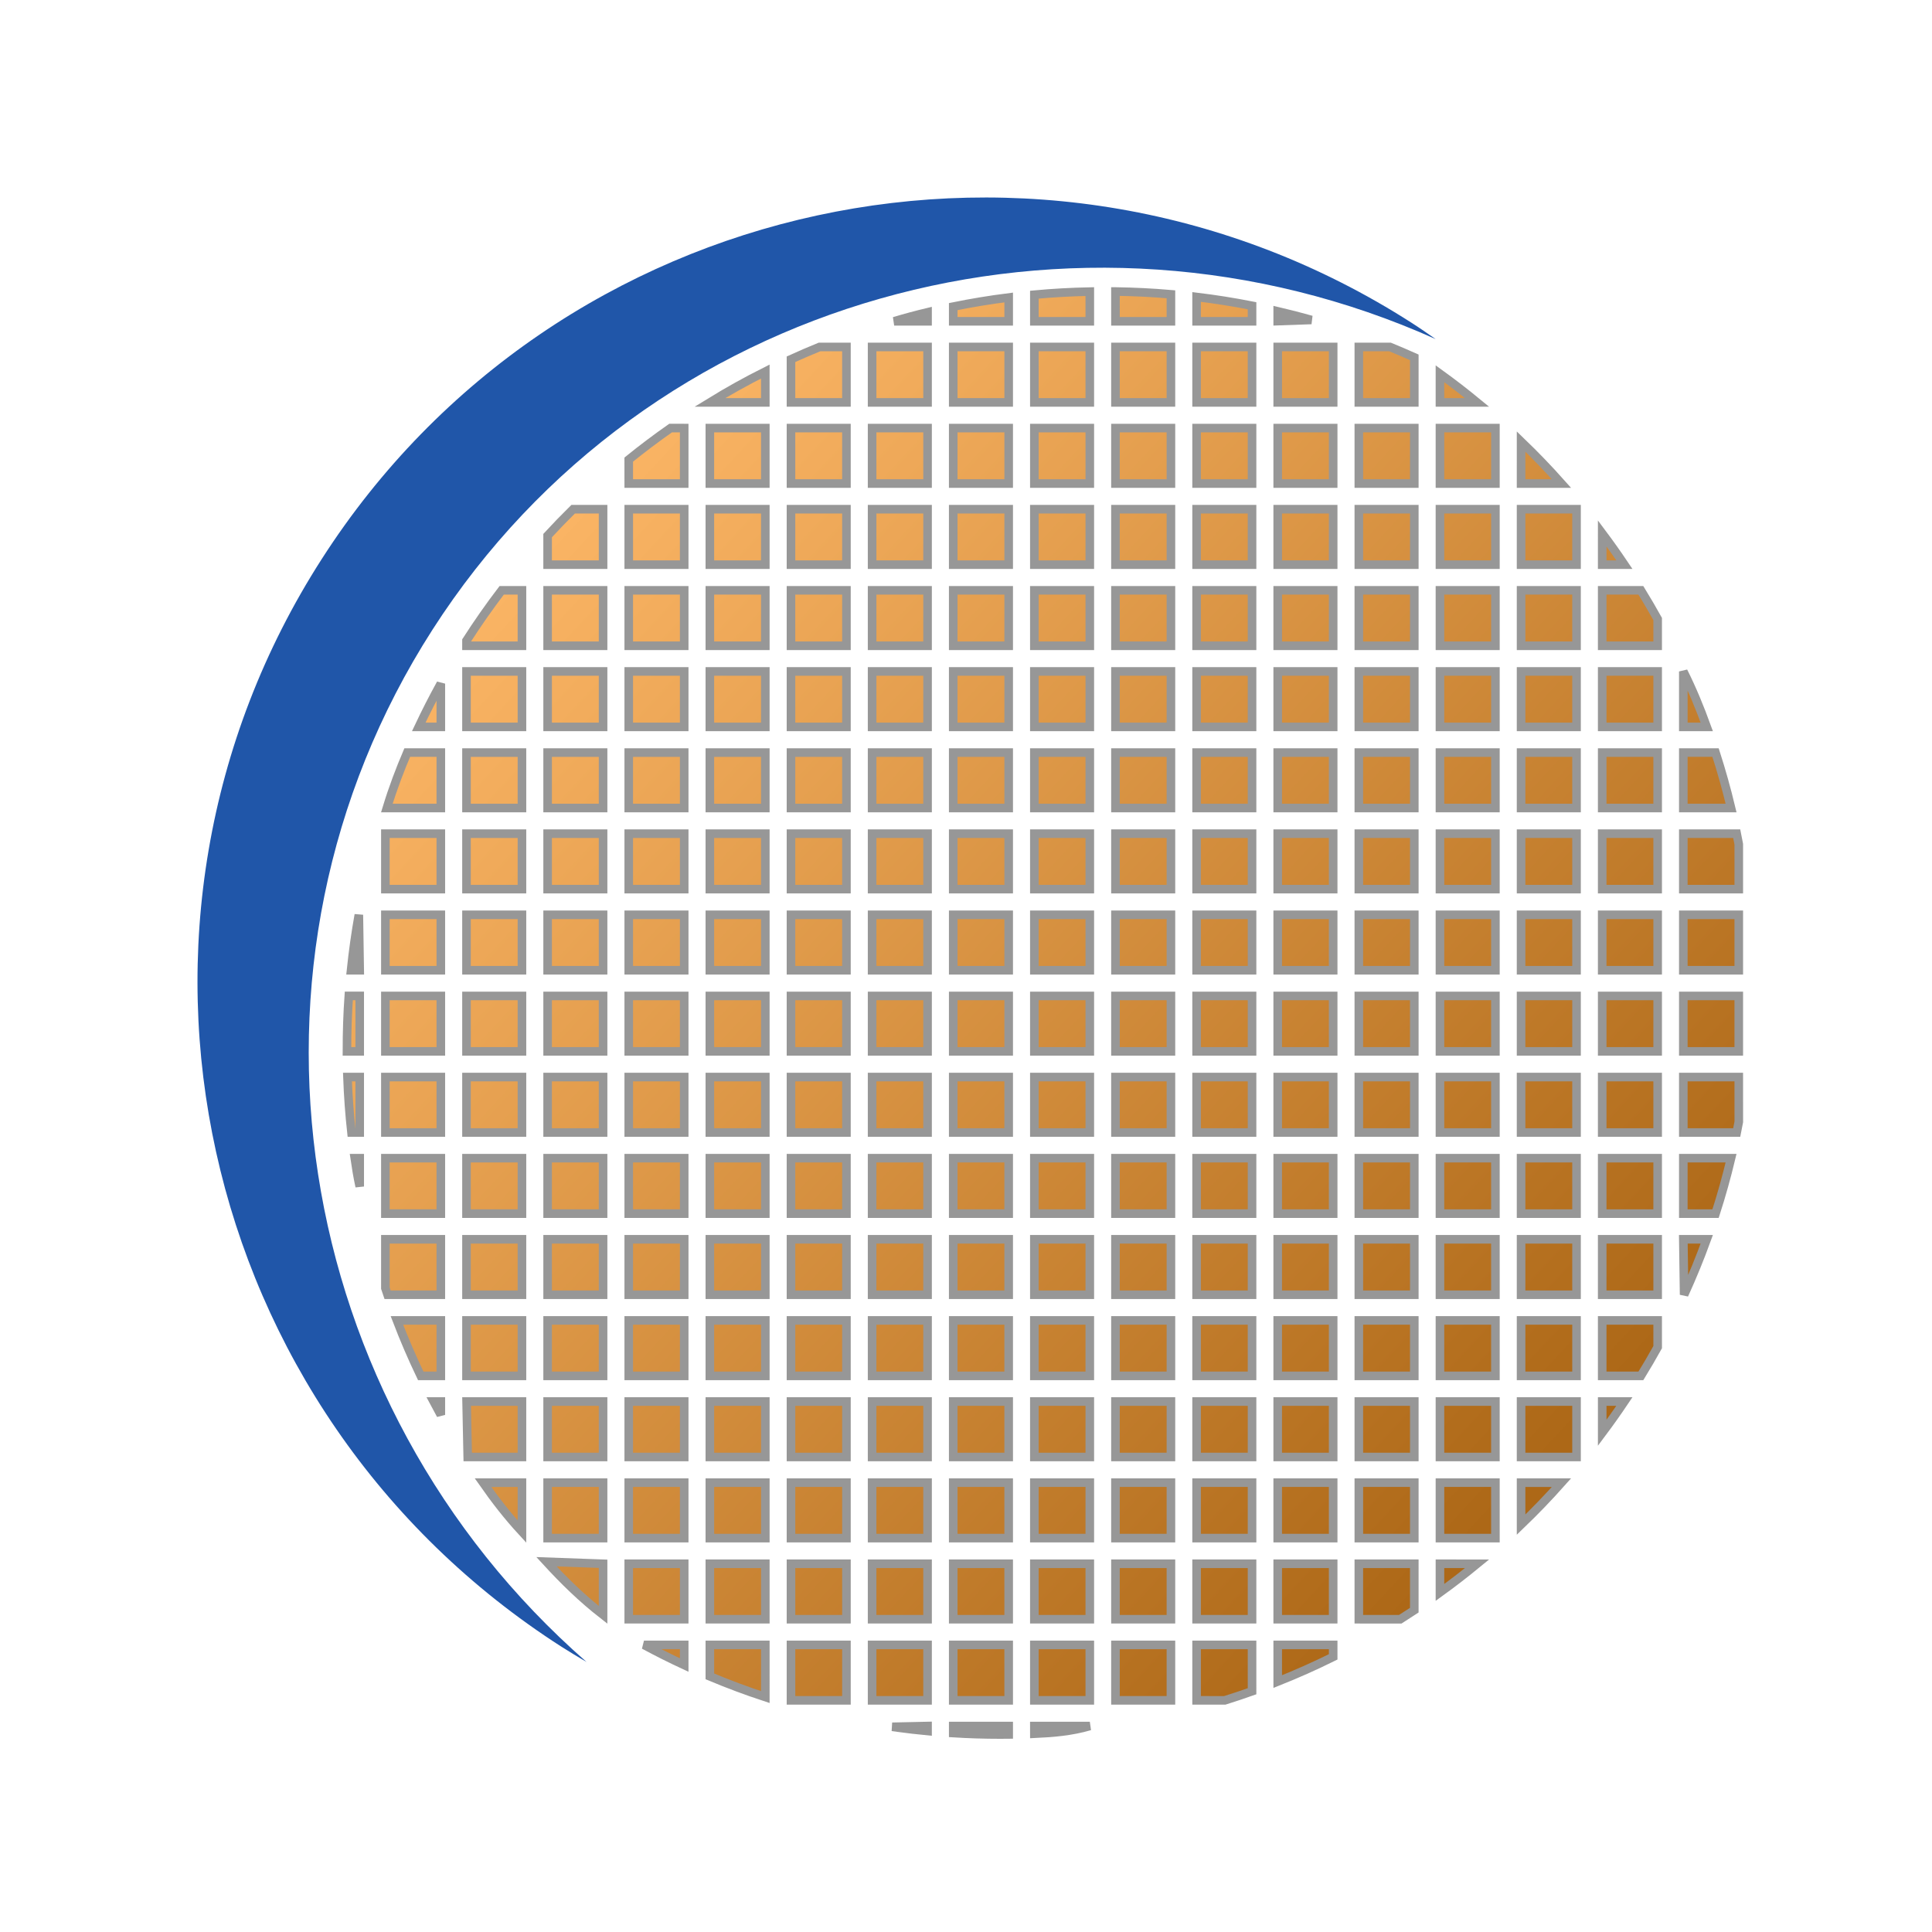
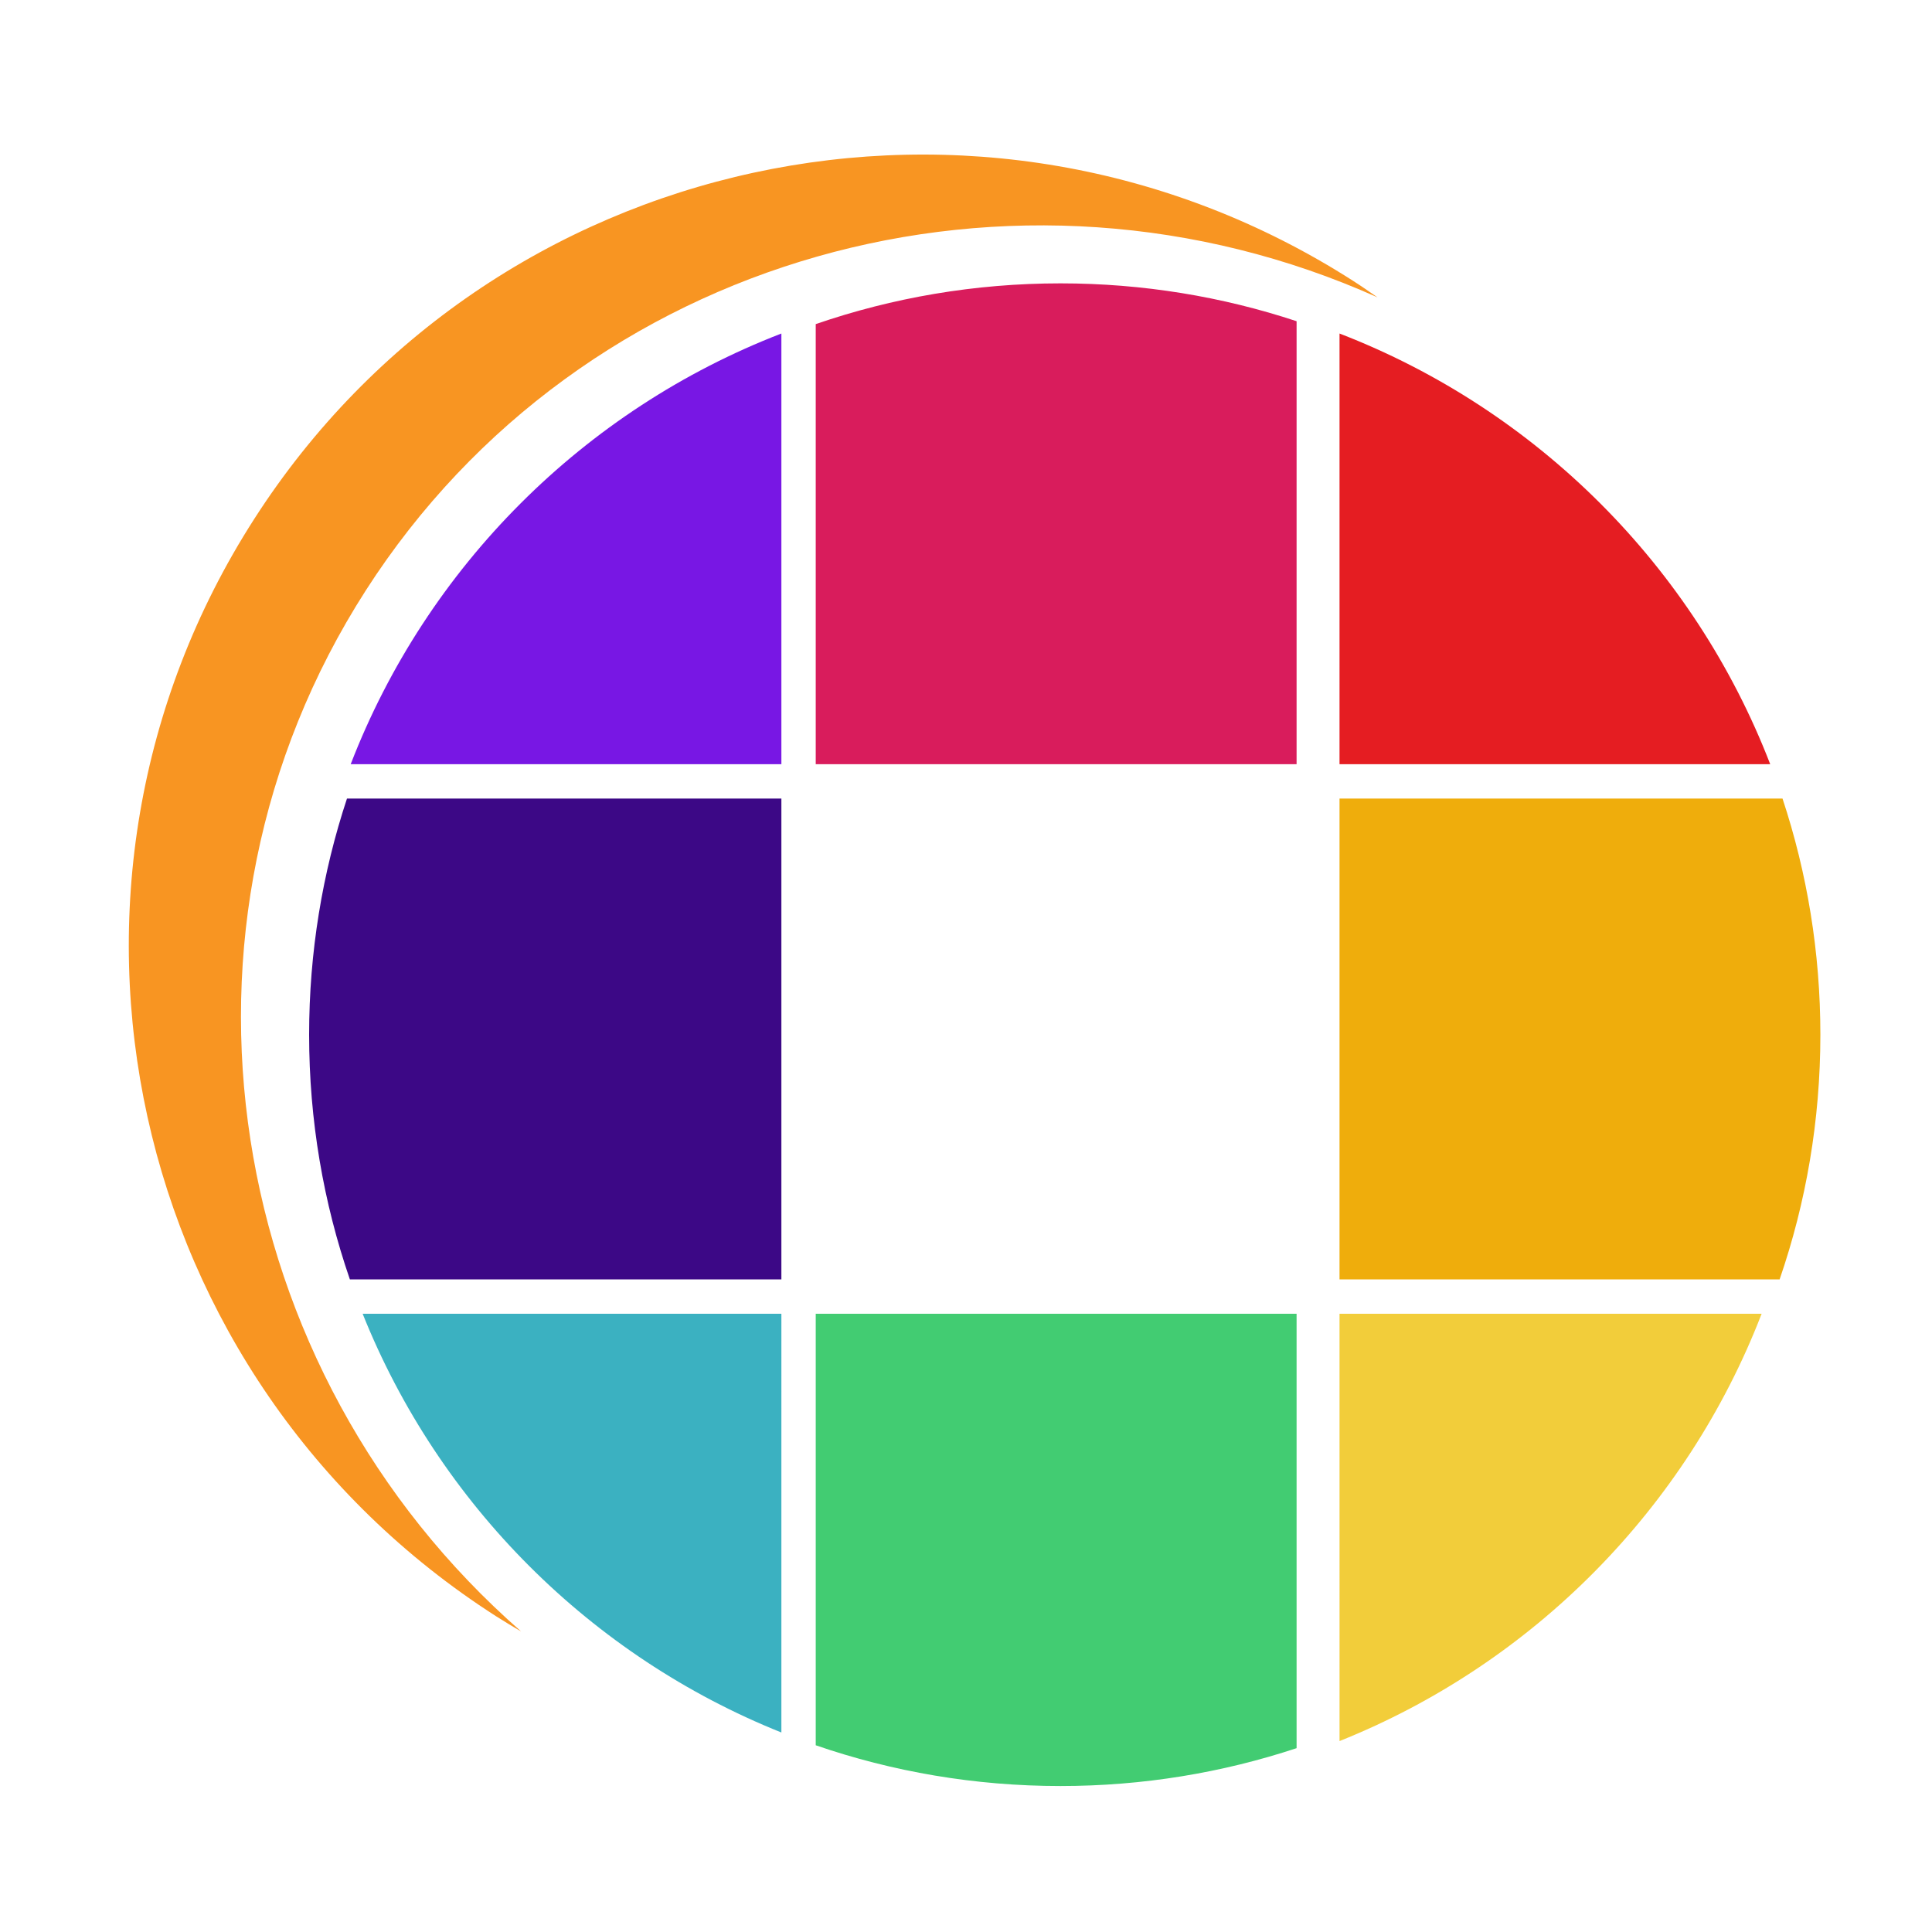
<svg xmlns="http://www.w3.org/2000/svg" width="225px" height="225px" viewBox="0 0 225 225" version="1.1">
-   <defs>
-     <linearGradient x1="16.948%" y1="15.182%" x2="85.742%" y2="80.872%" id="linearGradient-1">
-       <stop stop-color="#FAB464" offset="0%" />
-       <stop stop-color="#AD6817" offset="100%" />
-     </linearGradient>
-   </defs>
-   <g id="imagen-logo" stroke="none" stroke-width="1" fill="none" fill-rule="evenodd">
-     <g id="Mark" transform="translate(23, 23)">
-       <path d="M94.471,178.011 L94.471,178.994 C94.141,178.998 93.81,179 93.479,179 C91.643,179 89.82,178.943 88.012,178.832 L88.012,178.011 L94.471,178.011 Z M103.919,178.011 C101.789,178.637 99.635,178.814 97.461,178.911 L97.46,178.011 Z M85.023,178.011 L85.023,178.597 C83.864,178.486 82.712,178.352 81.567,178.196 L80.911,178.102 L85.023,178.011 Z M122.813,168.564 L122.814,173.962 C121.764,174.336 120.704,174.69 119.636,175.024 L116.355,175.022 L116.355,168.564 L122.813,168.564 Z M113.366,168.564 L113.366,175.022 L106.907,175.022 L106.907,168.564 L113.366,168.564 Z M103.918,168.564 L103.918,175.022 L97.46,175.022 L97.46,168.564 L103.918,168.564 Z M94.471,168.564 L94.471,175.022 L88.012,175.022 L88.012,168.564 L94.471,168.564 Z M85.024,168.564 L85.024,175.022 L78.565,175.022 L78.565,168.564 L85.024,168.564 Z M75.576,168.564 L75.576,175.022 L69.118,175.022 L69.118,168.564 L75.576,168.564 Z M66.129,168.564 L66.128,174.641 C63.936,173.92 61.782,173.115 59.67,172.23 L59.67,168.564 L66.129,168.564 Z M132.26,168.564 L132.261,169.959 C130.155,171.002 128.001,171.963 125.803,172.837 L125.802,168.564 L132.26,168.564 Z M56.681,168.564 L56.681,170.91 C55.094,170.174 53.532,169.391 51.998,168.563 L56.681,168.564 Z M141.708,159.116 L141.707,164.522 C141.168,164.879 140.624,165.231 140.076,165.576 L135.249,165.575 L135.249,159.116 L141.708,159.116 Z M40.643,158.878 L47.234,159.116 L47.234,165.065 C44.726,163.109 42.631,161.043 40.643,158.878 Z M132.26,159.116 L132.26,165.575 L125.802,165.575 L125.802,159.116 L132.26,159.116 Z M122.813,159.116 L122.813,165.575 L116.355,165.575 L116.355,159.116 L122.813,159.116 Z M113.366,159.116 L113.366,165.575 L106.907,165.575 L106.907,159.116 L113.366,159.116 Z M103.918,159.116 L103.918,165.575 L97.46,165.575 L97.46,159.116 L103.918,159.116 Z M94.471,159.116 L94.471,165.575 L88.012,165.575 L88.012,159.116 L94.471,159.116 Z M85.024,159.116 L85.024,165.575 L78.565,165.575 L78.565,159.116 L85.024,159.116 Z M75.576,159.116 L75.576,165.575 L69.118,165.575 L69.118,159.116 L75.576,159.116 Z M66.129,159.116 L66.129,165.575 L59.67,165.575 L59.67,159.116 L66.129,159.116 Z M56.681,159.116 L56.681,165.575 L50.223,165.575 L50.223,159.116 L56.681,159.116 Z M144.697,159.116 L149.022,159.118 C147.616,160.273 146.174,161.386 144.697,162.454 L144.697,159.116 Z M151.155,149.669 L151.155,156.127 L144.697,156.127 L144.697,149.669 L151.155,149.669 Z M141.708,149.669 L141.708,156.127 L135.249,156.127 L135.249,149.669 L141.708,149.669 Z M132.26,149.669 L132.26,156.127 L125.802,156.127 L125.802,149.669 L132.26,149.669 Z M122.813,149.669 L122.813,156.127 L116.355,156.127 L116.355,149.669 L122.813,149.669 Z M113.366,149.669 L113.366,156.127 L106.907,156.127 L106.907,149.669 L113.366,149.669 Z M103.918,149.669 L103.918,156.127 L97.46,156.127 L97.46,149.669 L103.918,149.669 Z M94.471,149.669 L94.471,156.127 L88.012,156.127 L88.012,149.669 L94.471,149.669 Z M85.024,149.669 L85.024,156.127 L78.565,156.127 L78.565,149.669 L85.024,149.669 Z M75.576,149.669 L75.576,156.127 L69.118,156.127 L69.118,149.669 L75.576,149.669 Z M66.129,149.669 L66.129,156.127 L59.67,156.127 L59.67,149.669 L66.129,149.669 Z M56.681,149.669 L56.681,156.127 L50.223,156.127 L50.223,149.669 L56.681,149.669 Z M47.234,149.669 L47.234,156.127 L40.776,156.127 L40.776,149.669 L47.234,149.669 Z M37.787,149.669 L37.787,155.373 C36.092,153.533 34.625,151.631 33.253,149.67 L37.787,149.669 Z M154.144,149.669 L158.849,149.671 C157.344,151.36 155.775,152.991 154.145,154.559 L154.144,149.669 Z M160.602,140.222 L160.602,146.68 L154.144,146.68 L154.144,140.222 L160.602,140.222 Z M151.155,140.222 L151.155,146.68 L144.697,146.68 L144.697,140.222 L151.155,140.222 Z M141.708,140.222 L141.708,146.68 L135.249,146.68 L135.249,140.222 L141.708,140.222 Z M132.26,140.222 L132.26,146.68 L125.802,146.68 L125.802,140.222 L132.26,140.222 Z M122.813,140.222 L122.813,146.68 L116.355,146.68 L116.355,140.222 L122.813,140.222 Z M113.366,140.222 L113.366,146.68 L106.907,146.68 L106.907,140.222 L113.366,140.222 Z M103.918,140.222 L103.918,146.68 L97.46,146.68 L97.46,140.222 L103.918,140.222 Z M94.471,140.222 L94.471,146.68 L88.012,146.68 L88.012,140.222 L94.471,140.222 Z M85.024,140.222 L85.024,146.68 L78.565,146.68 L78.565,140.222 L85.024,140.222 Z M75.576,140.222 L75.576,146.68 L69.118,146.68 L69.118,140.222 L75.576,140.222 Z M66.129,140.222 L66.129,146.68 L59.67,146.68 L59.67,140.222 L66.129,140.222 Z M56.681,140.222 L56.681,146.68 L50.223,146.68 L50.223,140.222 L56.681,140.222 Z M47.234,140.222 L47.234,146.68 L40.776,146.68 L40.776,140.222 L47.234,140.222 Z M37.787,140.222 L37.787,146.68 L31.471,146.681 L31.339,140.222 L37.787,140.222 Z M163.592,140.222 L166.175,140.222 C165.345,141.459 164.483,142.673 163.592,143.864 L163.592,140.222 Z M28.339,140.222 L28.339,141.779 C28.054,141.263 27.775,140.744 27.5,140.222 L28.339,140.222 Z M170.05,130.774 L170.052,133.887 C169.424,135.018 168.772,136.133 168.097,137.233 L163.591,137.233 L163.591,130.774 L170.05,130.774 Z M160.602,130.774 L160.602,137.233 L154.144,137.233 L154.144,130.774 L160.602,130.774 Z M151.155,130.774 L151.155,137.233 L144.697,137.233 L144.697,130.774 L151.155,130.774 Z M141.708,130.774 L141.708,137.233 L135.249,137.233 L135.249,130.774 L141.708,130.774 Z M132.26,130.774 L132.26,137.233 L125.802,137.233 L125.802,130.774 L132.26,130.774 Z M122.813,130.774 L122.813,137.233 L116.355,137.233 L116.355,130.774 L122.813,130.774 Z M113.366,130.774 L113.366,137.233 L106.907,137.233 L106.907,130.774 L113.366,130.774 Z M103.918,130.774 L103.918,137.233 L97.46,137.233 L97.46,130.774 L103.918,130.774 Z M94.471,130.774 L94.471,137.233 L88.012,137.233 L88.012,130.774 L94.471,130.774 Z M85.024,130.774 L85.024,137.233 L78.565,137.233 L78.565,130.774 L85.024,130.774 Z M75.576,130.774 L75.576,137.233 L69.118,137.233 L69.118,130.774 L75.576,130.774 Z M66.129,130.774 L66.129,137.233 L59.67,137.233 L59.67,130.774 L66.129,130.774 Z M56.681,130.774 L56.681,137.233 L50.223,137.233 L50.223,130.774 L56.681,130.774 Z M47.234,130.774 L47.234,137.233 L40.776,137.233 L40.776,130.774 L47.234,130.774 Z M37.787,130.774 L37.787,137.233 L31.328,137.233 L31.328,130.774 L37.787,130.774 Z M28.339,130.774 L28.339,137.233 L26,137.233 C24.991,135.125 24.064,132.971 23.223,130.775 L28.339,130.774 Z M175.771,121.327 C174.975,123.522 174.093,125.676 173.131,127.785 L173.039,121.327 Z M170.05,121.327 L170.05,127.785 L163.591,127.785 L163.591,121.327 L170.05,121.327 Z M160.602,121.327 L160.602,127.785 L154.144,127.785 L154.144,121.327 L160.602,121.327 Z M151.155,121.327 L151.155,127.785 L144.697,127.785 L144.697,121.327 L151.155,121.327 Z M141.708,121.327 L141.708,127.785 L135.249,127.785 L135.249,121.327 L141.708,121.327 Z M132.26,121.327 L132.26,127.785 L125.802,127.785 L125.802,121.327 L132.26,121.327 Z M122.813,121.327 L122.813,127.785 L116.355,127.785 L116.355,121.327 L122.813,121.327 Z M113.366,121.327 L113.366,127.785 L106.907,127.785 L106.907,121.327 L113.366,121.327 Z M103.918,121.327 L103.918,127.785 L97.46,127.785 L97.46,121.327 L103.918,121.327 Z M94.471,121.327 L94.471,127.785 L88.012,127.785 L88.012,121.327 L94.471,121.327 Z M85.024,121.327 L85.024,127.785 L78.565,127.785 L78.565,121.327 L85.024,121.327 Z M75.576,121.327 L75.576,127.785 L69.118,127.785 L69.118,121.327 L75.576,121.327 Z M66.129,121.327 L66.129,127.785 L59.67,127.785 L59.67,121.327 L66.129,121.327 Z M56.681,121.327 L56.681,127.785 L50.223,127.785 L50.223,121.327 L56.681,121.327 Z M47.234,121.327 L47.234,127.785 L40.776,127.785 L40.776,121.327 L47.234,121.327 Z M37.787,121.327 L37.787,127.785 L31.328,127.785 L31.328,121.327 L37.787,121.327 Z M28.339,121.327 L28.339,127.785 L22.139,127.785 C22.052,127.531 21.966,127.275 21.881,127.02 L21.881,121.327 L28.339,121.327 Z M178.601,111.879 C178.079,114.066 177.476,116.22 176.793,118.339 L173.039,118.338 L173.039,111.879 Z M18.892,111.879 L18.892,115.181 C18.655,114.087 18.47,112.987 18.31,111.879 L18.892,111.879 Z M170.05,111.879 L170.05,118.338 L163.591,118.338 L163.591,111.879 L170.05,111.879 Z M160.602,111.879 L160.602,118.338 L154.144,118.338 L154.144,111.879 L160.602,111.879 Z M151.155,111.879 L151.155,118.338 L144.697,118.338 L144.697,111.879 L151.155,111.879 Z M141.708,111.879 L141.708,118.338 L135.249,118.338 L135.249,111.879 L141.708,111.879 Z M132.26,111.879 L132.26,118.338 L125.802,118.338 L125.802,111.879 L132.26,111.879 Z M122.813,111.879 L122.813,118.338 L116.355,118.338 L116.355,111.879 L122.813,111.879 Z M113.366,111.879 L113.366,118.338 L106.907,118.338 L106.907,111.879 L113.366,111.879 Z M103.918,111.879 L103.918,118.338 L97.46,118.338 L97.46,111.879 L103.918,111.879 Z M94.471,111.879 L94.471,118.338 L88.012,118.338 L88.012,111.879 L94.471,111.879 Z M85.024,111.879 L85.024,118.338 L78.565,118.338 L78.565,111.879 L85.024,111.879 Z M75.576,111.879 L75.576,118.338 L69.118,118.338 L69.118,111.879 L75.576,111.879 Z M66.129,111.879 L66.129,118.338 L59.67,118.338 L59.67,111.879 L66.129,111.879 Z M56.681,111.879 L56.681,118.338 L50.223,118.338 L50.223,111.879 L56.681,111.879 Z M47.234,111.879 L47.234,118.338 L40.776,118.338 L40.776,111.879 L47.234,111.879 Z M37.787,111.879 L37.787,118.338 L31.328,118.338 L31.328,111.879 L37.787,111.879 Z M28.339,111.879 L28.339,118.338 L21.881,118.338 L21.881,111.879 L28.339,111.879 Z M179.497,102.432 L179.5,107.65 C179.423,108.065 179.342,108.479 179.259,108.892 L173.039,108.891 L173.039,102.432 L179.497,102.432 Z M18.892,102.432 L18.892,108.891 L17.932,108.891 C17.699,106.76 17.542,104.606 17.464,102.433 L18.892,102.432 Z M170.05,102.432 L170.05,108.891 L163.591,108.891 L163.591,102.432 L170.05,102.432 Z M160.602,102.432 L160.602,108.891 L154.144,108.891 L154.144,102.432 L160.602,102.432 Z M151.155,102.432 L151.155,108.891 L144.697,108.891 L144.697,102.432 L151.155,102.432 Z M141.708,102.432 L141.708,108.891 L135.249,108.891 L135.249,102.432 L141.708,102.432 Z M132.26,102.432 L132.26,108.891 L125.802,108.891 L125.802,102.432 L132.26,102.432 Z M122.813,102.432 L122.813,108.891 L116.355,108.891 L116.355,102.432 L122.813,102.432 Z M113.366,102.432 L113.366,108.891 L106.907,108.891 L106.907,102.432 L113.366,102.432 Z M103.918,102.432 L103.918,108.891 L97.46,108.891 L97.46,102.432 L103.918,102.432 Z M94.471,102.432 L94.471,108.891 L88.012,108.891 L88.012,102.432 L94.471,102.432 Z M85.024,102.432 L85.024,108.891 L78.565,108.891 L78.565,102.432 L85.024,102.432 Z M75.576,102.432 L75.576,108.891 L69.118,108.891 L69.118,102.432 L75.576,102.432 Z M66.129,102.432 L66.129,108.891 L59.67,108.891 L59.67,102.432 L66.129,102.432 Z M56.681,102.432 L56.681,108.891 L50.223,108.891 L50.223,102.432 L56.681,102.432 Z M47.234,102.432 L47.234,108.891 L40.776,108.891 L40.776,102.432 L47.234,102.432 Z M37.787,102.432 L37.787,108.891 L31.328,108.891 L31.328,102.432 L37.787,102.432 Z M28.339,102.432 L28.339,108.891 L21.881,108.891 L21.881,102.432 L28.339,102.432 Z M179.497,92.985 L179.497,99.443 L173.039,99.443 L173.039,92.985 L179.497,92.985 Z M170.05,92.985 L170.05,99.443 L163.591,99.443 L163.591,92.985 L170.05,92.985 Z M160.602,92.985 L160.602,99.443 L154.144,99.443 L154.144,92.985 L160.602,92.985 Z M151.155,92.985 L151.155,99.443 L144.697,99.443 L144.697,92.985 L151.155,92.985 Z M141.708,92.985 L141.708,99.443 L135.249,99.443 L135.249,92.985 L141.708,92.985 Z M132.26,92.985 L132.26,99.443 L125.802,99.443 L125.802,92.985 L132.26,92.985 Z M122.813,92.985 L122.813,99.443 L116.355,99.443 L116.355,92.985 L122.813,92.985 Z M113.366,92.985 L113.366,99.443 L106.907,99.443 L106.907,92.985 L113.366,92.985 Z M103.918,92.985 L103.918,99.443 L97.46,99.443 L97.46,92.985 L103.918,92.985 Z M94.471,92.985 L94.471,99.443 L88.012,99.443 L88.012,92.985 L94.471,92.985 Z M85.024,92.985 L85.024,99.443 L78.565,99.443 L78.565,92.985 L85.024,92.985 Z M75.576,92.985 L75.576,99.443 L69.118,99.443 L69.118,92.985 L75.576,92.985 Z M66.129,92.985 L66.129,99.443 L59.67,99.443 L59.67,92.985 L66.129,92.985 Z M56.681,92.985 L56.681,99.443 L50.223,99.443 L50.223,92.985 L56.681,92.985 Z M47.234,92.985 L47.234,99.443 L40.776,99.443 L40.776,92.985 L47.234,92.985 Z M37.787,92.985 L37.787,99.443 L31.328,99.443 L31.328,92.985 L37.787,92.985 Z M28.339,92.985 L28.339,99.443 L21.881,99.443 L21.881,92.985 L28.339,92.985 Z M17.621,92.984 L18.892,92.984 L18.892,99.443 L17.406,99.443 C17.406,97.108 17.478,95.036 17.621,92.984 Z M170.05,83.537 L170.05,89.996 L163.591,89.996 L163.591,83.537 L170.05,83.537 Z M160.602,83.537 L160.602,89.996 L154.144,89.996 L154.144,83.537 L160.602,83.537 Z M151.155,83.537 L151.155,89.996 L144.697,89.996 L144.697,83.537 L151.155,83.537 Z M141.708,83.537 L141.708,89.996 L135.249,89.996 L135.249,83.537 L141.708,83.537 Z M132.26,83.537 L132.26,89.996 L125.802,89.996 L125.802,83.537 L132.26,83.537 Z M122.813,83.537 L122.813,89.996 L116.355,89.996 L116.355,83.537 L122.813,83.537 Z M113.366,83.537 L113.366,89.996 L106.907,89.996 L106.907,83.537 L113.366,83.537 Z M103.918,83.537 L103.918,89.996 L97.46,89.996 L97.46,83.537 L103.918,83.537 Z M94.471,83.537 L94.471,89.996 L88.012,89.996 L88.012,83.537 L94.471,83.537 Z M85.024,83.537 L85.024,89.996 L78.565,89.996 L78.565,83.537 L85.024,83.537 Z M75.576,83.537 L75.576,89.996 L69.118,89.996 L69.118,83.537 L75.576,83.537 Z M66.129,83.537 L66.129,89.996 L59.67,89.996 L59.67,83.537 L66.129,83.537 Z M56.681,83.537 L56.681,89.996 L50.223,89.996 L50.223,83.537 L56.681,83.537 Z M47.234,83.537 L47.234,89.996 L40.776,89.996 L40.776,83.537 L47.234,83.537 Z M37.787,83.537 L37.787,89.996 L31.328,89.996 L31.328,83.537 L37.787,83.537 Z M28.339,83.537 L28.339,89.996 L21.881,89.996 L21.881,83.537 L28.339,83.537 Z M179.497,83.537 L179.497,89.996 L173.039,89.996 L173.039,83.537 L179.497,83.537 Z M18.791,83.537 L18.892,89.996 L17.88,89.996 C18.105,87.818 18.41,85.665 18.791,83.537 Z M179.259,74.09 C179.342,74.499 179.421,74.909 179.498,75.32 L179.497,80.548 L173.039,80.548 L173.039,74.09 Z M170.05,74.09 L170.05,80.548 L163.591,80.548 L163.591,74.09 L170.05,74.09 Z M160.602,74.09 L160.602,80.548 L154.144,80.548 L154.144,74.09 L160.602,74.09 Z M151.155,74.09 L151.155,80.548 L144.697,80.548 L144.697,74.09 L151.155,74.09 Z M141.708,74.09 L141.708,80.548 L135.249,80.548 L135.249,74.09 L141.708,74.09 Z M132.26,74.09 L132.26,80.548 L125.802,80.548 L125.802,74.09 L132.26,74.09 Z M122.813,74.09 L122.813,80.548 L116.355,80.548 L116.355,74.09 L122.813,74.09 Z M113.366,74.09 L113.366,80.548 L106.907,80.548 L106.907,74.09 L113.366,74.09 Z M103.918,74.09 L103.918,80.548 L97.46,80.548 L97.46,74.09 L103.918,74.09 Z M94.471,74.09 L94.471,80.548 L88.012,80.548 L88.012,74.09 L94.471,74.09 Z M85.024,74.09 L85.024,80.548 L78.565,80.548 L78.565,74.09 L85.024,74.09 Z M75.576,74.09 L75.576,80.548 L69.118,80.548 L69.118,74.09 L75.576,74.09 Z M66.129,74.09 L66.129,80.548 L59.67,80.548 L59.67,74.09 L66.129,74.09 Z M56.681,74.09 L56.681,80.548 L50.223,80.548 L50.223,74.09 L56.681,74.09 Z M47.234,74.09 L47.234,80.548 L40.776,80.548 L40.776,74.09 L47.234,74.09 Z M37.787,74.09 L37.787,80.548 L31.328,80.548 L31.328,74.09 L37.787,74.09 Z M28.339,74.09 L28.339,80.548 L21.881,80.548 L21.881,74.09 L28.339,74.09 Z M176.793,64.642 C177.476,66.761 178.079,68.915 178.601,71.101 L173.039,71.101 L173.039,64.643 Z M170.05,64.643 L170.05,71.101 L163.591,71.101 L163.591,64.643 L170.05,64.643 Z M160.602,64.643 L160.602,71.101 L154.144,71.101 L154.144,64.643 L160.602,64.643 Z M151.155,64.643 L151.155,71.101 L144.697,71.101 L144.697,64.643 L151.155,64.643 Z M141.708,64.643 L141.708,71.101 L135.249,71.101 L135.249,64.643 L141.708,64.643 Z M132.26,64.643 L132.26,71.101 L125.802,71.101 L125.802,64.643 L132.26,64.643 Z M122.813,64.643 L122.813,71.101 L116.355,71.101 L116.355,64.643 L122.813,64.643 Z M113.366,64.643 L113.366,71.101 L106.907,71.101 L106.907,64.643 L113.366,64.643 Z M103.918,64.643 L103.918,71.101 L97.46,71.101 L97.46,64.643 L103.918,64.643 Z M94.471,64.643 L94.471,71.101 L88.012,71.101 L88.012,64.643 L94.471,64.643 Z M85.024,64.643 L85.024,71.101 L78.565,71.101 L78.565,64.643 L85.024,64.643 Z M75.576,64.643 L75.576,71.101 L69.118,71.101 L69.118,64.643 L75.576,64.643 Z M66.129,64.643 L66.129,71.101 L59.67,71.101 L59.67,64.643 L66.129,64.643 Z M56.681,64.643 L56.681,71.101 L50.223,71.101 L50.223,64.643 L56.681,64.643 Z M47.234,64.643 L47.234,71.101 L40.776,71.101 L40.776,64.643 L47.234,64.643 Z M37.787,64.643 L37.787,71.101 L31.328,71.101 L31.328,64.643 L37.787,64.643 Z M24.427,64.642 L28.339,64.643 L28.339,71.101 L22.053,71.101 C22.767,68.764 23.56,66.678 24.427,64.642 Z M173.039,55.195 C174.093,57.304 174.975,59.458 175.771,61.654 L173.039,61.654 Z M170.05,55.195 L170.05,61.654 L163.591,61.654 L163.591,55.195 L170.05,55.195 Z M160.602,55.195 L160.602,61.654 L154.144,61.654 L154.144,55.195 L160.602,55.195 Z M151.155,55.195 L151.155,61.654 L144.697,61.654 L144.697,55.195 L151.155,55.195 Z M141.708,55.195 L141.708,61.654 L135.249,61.654 L135.249,55.195 L141.708,55.195 Z M132.26,55.195 L132.26,61.654 L125.802,61.654 L125.802,55.195 L132.26,55.195 Z M122.813,55.195 L122.813,61.654 L116.355,61.654 L116.355,55.195 L122.813,55.195 Z M113.366,55.195 L113.366,61.654 L106.907,61.654 L106.907,55.195 L113.366,55.195 Z M103.918,55.195 L103.918,61.654 L97.46,61.654 L97.46,55.195 L103.918,55.195 Z M94.471,55.195 L94.471,61.654 L88.012,61.654 L88.012,55.195 L94.471,55.195 Z M85.024,55.195 L85.024,61.654 L78.565,61.654 L78.565,55.195 L85.024,55.195 Z M75.576,55.195 L75.576,61.654 L69.118,61.654 L69.118,55.195 L75.576,55.195 Z M66.129,55.195 L66.129,61.654 L59.67,61.654 L59.67,55.195 L66.129,55.195 Z M56.681,55.195 L56.681,61.654 L50.223,61.654 L50.223,55.195 L56.681,55.195 Z M47.234,55.195 L47.234,61.654 L40.776,61.654 L40.776,55.195 L47.234,55.195 Z M37.787,55.195 L37.787,61.654 L31.328,61.654 L31.328,55.195 L37.787,55.195 Z M28.339,56.616 L28.339,61.654 L25.766,61.654 C26.571,59.944 27.43,58.264 28.339,56.616 Z M163.591,45.748 L168.096,45.748 C168.772,46.847 169.423,47.963 170.051,49.093 L170.05,52.206 L163.591,52.206 L163.591,45.748 Z M160.602,45.748 L160.602,52.206 L154.144,52.206 L154.144,45.748 L160.602,45.748 Z M151.155,45.748 L151.155,52.206 L144.697,52.206 L144.697,45.748 L151.155,45.748 Z M141.708,45.748 L141.708,52.206 L135.249,52.206 L135.249,45.748 L141.708,45.748 Z M132.26,45.748 L132.26,52.206 L125.802,52.206 L125.802,45.748 L132.26,45.748 Z M122.813,45.748 L122.813,52.206 L116.355,52.206 L116.355,45.748 L122.813,45.748 Z M113.366,45.748 L113.366,52.206 L106.907,52.206 L106.907,45.748 L113.366,45.748 Z M103.918,45.748 L103.918,52.206 L97.46,52.206 L97.46,45.748 L103.918,45.748 Z M94.471,45.748 L94.471,52.206 L88.012,52.206 L88.012,45.748 L94.471,45.748 Z M85.024,45.748 L85.024,52.206 L78.565,52.206 L78.565,45.748 L85.024,45.748 Z M75.576,45.748 L75.576,52.206 L69.118,52.206 L69.118,45.748 L75.576,45.748 Z M66.129,45.748 L66.129,52.206 L59.67,52.206 L59.67,45.748 L66.129,45.748 Z M56.681,45.748 L56.681,52.206 L50.223,52.206 L50.223,45.748 L56.681,45.748 Z M47.234,45.748 L47.234,52.206 L40.776,52.206 L40.776,45.748 L47.234,45.748 Z M35.427,45.747 L37.787,45.748 L37.787,52.206 L31.328,52.206 L31.328,51.601 C32.616,49.592 33.984,47.64 35.427,45.747 Z M163.592,39.117 C164.483,40.308 165.344,41.522 166.175,42.759 L163.591,42.759 Z M160.602,36.301 L160.602,42.759 L154.144,42.759 L154.144,36.301 L160.602,36.301 Z M151.155,36.301 L151.155,42.759 L144.697,42.759 L144.697,36.301 L151.155,36.301 Z M141.708,36.301 L141.708,42.759 L135.249,42.759 L135.249,36.301 L141.708,36.301 Z M132.26,36.301 L132.26,42.759 L125.802,42.759 L125.802,36.301 L132.26,36.301 Z M122.813,36.301 L122.813,42.759 L116.355,42.759 L116.355,36.301 L122.813,36.301 Z M113.366,36.301 L113.366,42.759 L106.907,42.759 L106.907,36.301 L113.366,36.301 Z M103.918,36.301 L103.918,42.759 L97.46,42.759 L97.46,36.301 L103.918,36.301 Z M94.471,36.301 L94.471,42.759 L88.012,42.759 L88.012,36.301 L94.471,36.301 Z M85.024,36.301 L85.024,42.759 L78.565,42.759 L78.565,36.301 L85.024,36.301 Z M75.576,36.301 L75.576,42.759 L69.118,42.759 L69.118,36.301 L75.576,36.301 Z M66.129,36.301 L66.129,42.759 L59.67,42.759 L59.67,36.301 L66.129,36.301 Z M56.681,36.301 L56.681,42.759 L50.223,42.759 L50.223,36.301 L56.681,36.301 Z M43.751,36.299 L47.234,36.3 L47.234,42.759 L40.775,42.759 L40.775,39.374 C41.742,38.325 42.735,37.3 43.751,36.299 Z M154.145,28.423 C155.775,29.991 157.344,31.622 158.848,33.311 L154.144,33.312 Z M151.155,26.853 L151.155,33.312 L144.697,33.312 L144.697,26.853 L151.155,26.853 Z M141.708,26.853 L141.708,33.312 L135.249,33.312 L135.249,26.853 L141.708,26.853 Z M132.26,26.853 L132.26,33.312 L125.802,33.312 L125.802,26.853 L132.26,26.853 Z M122.813,26.853 L122.813,33.312 L116.355,33.312 L116.355,26.853 L122.813,26.853 Z M113.366,26.853 L113.366,33.312 L106.907,33.312 L106.907,26.853 L113.366,26.853 Z M103.918,26.853 L103.918,33.312 L97.46,33.312 L97.46,26.853 L103.918,26.853 Z M94.471,26.853 L94.471,33.312 L88.012,33.312 L88.012,26.853 L94.471,26.853 Z M85.024,26.853 L85.024,33.312 L78.565,33.312 L78.565,26.853 L85.024,26.853 Z M75.576,26.853 L75.576,33.312 L69.118,33.312 L69.118,26.853 L75.576,26.853 Z M66.129,26.853 L66.129,33.312 L59.67,33.312 L59.67,26.853 L66.129,26.853 Z M55.1,26.851 L56.681,26.853 L56.681,33.312 L50.223,33.312 L50.222,30.524 C51.804,29.245 53.431,28.02 55.1,26.851 Z M144.696,20.528 C146.173,21.596 147.615,22.708 149.02,23.864 L144.697,23.864 Z M138.875,17.405 C139.828,17.792 140.772,18.195 141.708,18.615 L141.708,23.864 L135.249,23.864 L135.249,17.406 Z M132.26,17.406 L132.26,23.864 L125.802,23.864 L125.802,17.406 L132.26,17.406 Z M122.813,17.406 L122.813,23.864 L116.355,23.864 L116.355,17.406 L122.813,17.406 Z M113.366,17.406 L113.366,23.864 L106.907,23.864 L106.907,17.406 L113.366,17.406 Z M103.918,17.406 L103.918,23.864 L97.46,23.864 L97.46,17.406 L103.918,17.406 Z M94.471,17.406 L94.471,23.864 L88.012,23.864 L88.012,17.406 L94.471,17.406 Z M85.024,17.406 L85.024,23.864 L78.565,23.864 L78.565,17.406 L85.024,17.406 Z M75.576,17.406 L75.576,23.864 L69.118,23.864 L69.118,18.839 C70.215,18.339 71.325,17.861 72.446,17.405 L75.576,17.406 Z M66.127,20.27 L66.129,23.864 L59.67,23.864 C61.766,22.575 63.92,21.378 66.127,20.27 Z M125.802,13.25 C127.12,13.558 128.427,13.895 129.722,14.261 L125.802,14.399 Z M116.355,11.583 C118.533,11.846 120.687,12.189 122.813,12.607 L122.813,14.417 L116.355,14.417 Z M106.905,10.951 L106.957,10.951 C109.113,10.982 111.25,11.09 113.366,11.273 L113.366,14.417 L106.907,14.417 L106.905,10.951 Z M103.918,10.959 L103.918,14.417 L97.46,14.417 L97.46,11.318 C99.592,11.121 101.745,11.001 103.918,10.959 Z M94.471,11.645 L94.471,14.417 L88.012,14.417 L88.012,12.707 C90.138,12.275 92.292,11.92 94.471,11.645 Z M85.023,13.368 L85.023,14.417 L81.134,14.417 C82.418,14.027 83.715,13.682 85.023,13.368 Z" id="Raster" stroke="#979797" fill="url(#linearGradient-1)" />
-       <path d="M144.197,16.49 C143.278,15.853 142.347,15.202 141.39,14.591 C98.636,-12.803 41.81,-0.502 14.481,42.086 C-12.86,84.661 -0.344,141.398 42.41,168.791 C43.366,169.403 44.336,169.976 45.306,170.55 C10.871,140.441 2.361,89.301 27.367,50.333 C52.374,11.366 102.438,-2.235 144.197,16.49 Z" id="Eclipse" fill="#2056A9" />
+   <g id="imagen-logo" stroke="none" fill="none" fill-rule="evenodd" stroke-width="1">
+     <g id="mark" transform="translate(15, 18)">
+       <g id="grid" transform="translate(20, 15)">
+         <path d="M170.158,120.001 C161.414,142.652 143.517,160.752 121.002,169.765 L121,120 Z" id="pixel-3x3" fill="#F2CD3A" />
+         <path d="M116,120 L116.001,170.591 C107.353,173.452 98.107,175 88.5,175 C78.522,175 68.933,173.33 60,170.254 L60,120 L116,120 Z" id="pixel-3x2" fill="#42CC72" />
+         <path d="M56,120 L55.999,168.765 C33.816,159.885 16.115,142.185 7.235,120.002 L56,120 Z" id="pixel-3x1" fill="#3BB1C1" />
+         <path d="M172.591,60 C175.452,68.648 177,77.893 177,87.5 C177,97.479 175.33,107.067 172.253,116.001 L121,116 L121,60 Z" id="pixel-2x3" fill="#EFAD0C" />
+         <path d="M56,60 L56,116 L5.747,116.001 C2.67,107.067 1,97.479 1,87.5 C1,77.893 2.548,68.648 5.409,60 L56,60 Z" id="pixel-2x1" fill="#3C0886" />
+         <path d="M121.001,5.842 C143.987,14.715 162.286,33.014 171.159,56 L121,56 Z" id="pixel-1x3" fill="#E51D22" />
+         <path d="M88.5,0 C98.107,0 107.353,1.548 116.001,4.409 L116,56 L60,56 L60,4.746 C68.933,1.67 78.522,0 88.5,0 Z" id="pixel-1x2" fill="#D91C5C" />
+         <path d="M56,5.841 L56,56 L5.841,56 C14.714,33.014 33.014,14.714 56,5.841 Z" id="pixel-1x1" fill="#7817E4" />
+       </g>
+       <path d="M145.423,16.63 C144.497,15.987 143.557,15.332 142.592,14.715 C99.475,-12.912 42.165,-0.506 14.604,42.444 C-12.97,85.381 -0.347,142.6 42.77,170.226 C43.735,170.843 44.713,171.422 45.691,172 C10.963,141.636 2.381,90.06 27.6,50.761 C52.819,11.462 103.309,-2.254 145.423,16.63 Z" id="Eclipse-Arc" fill="#F89522" />
    </g>
  </g>
</svg>
